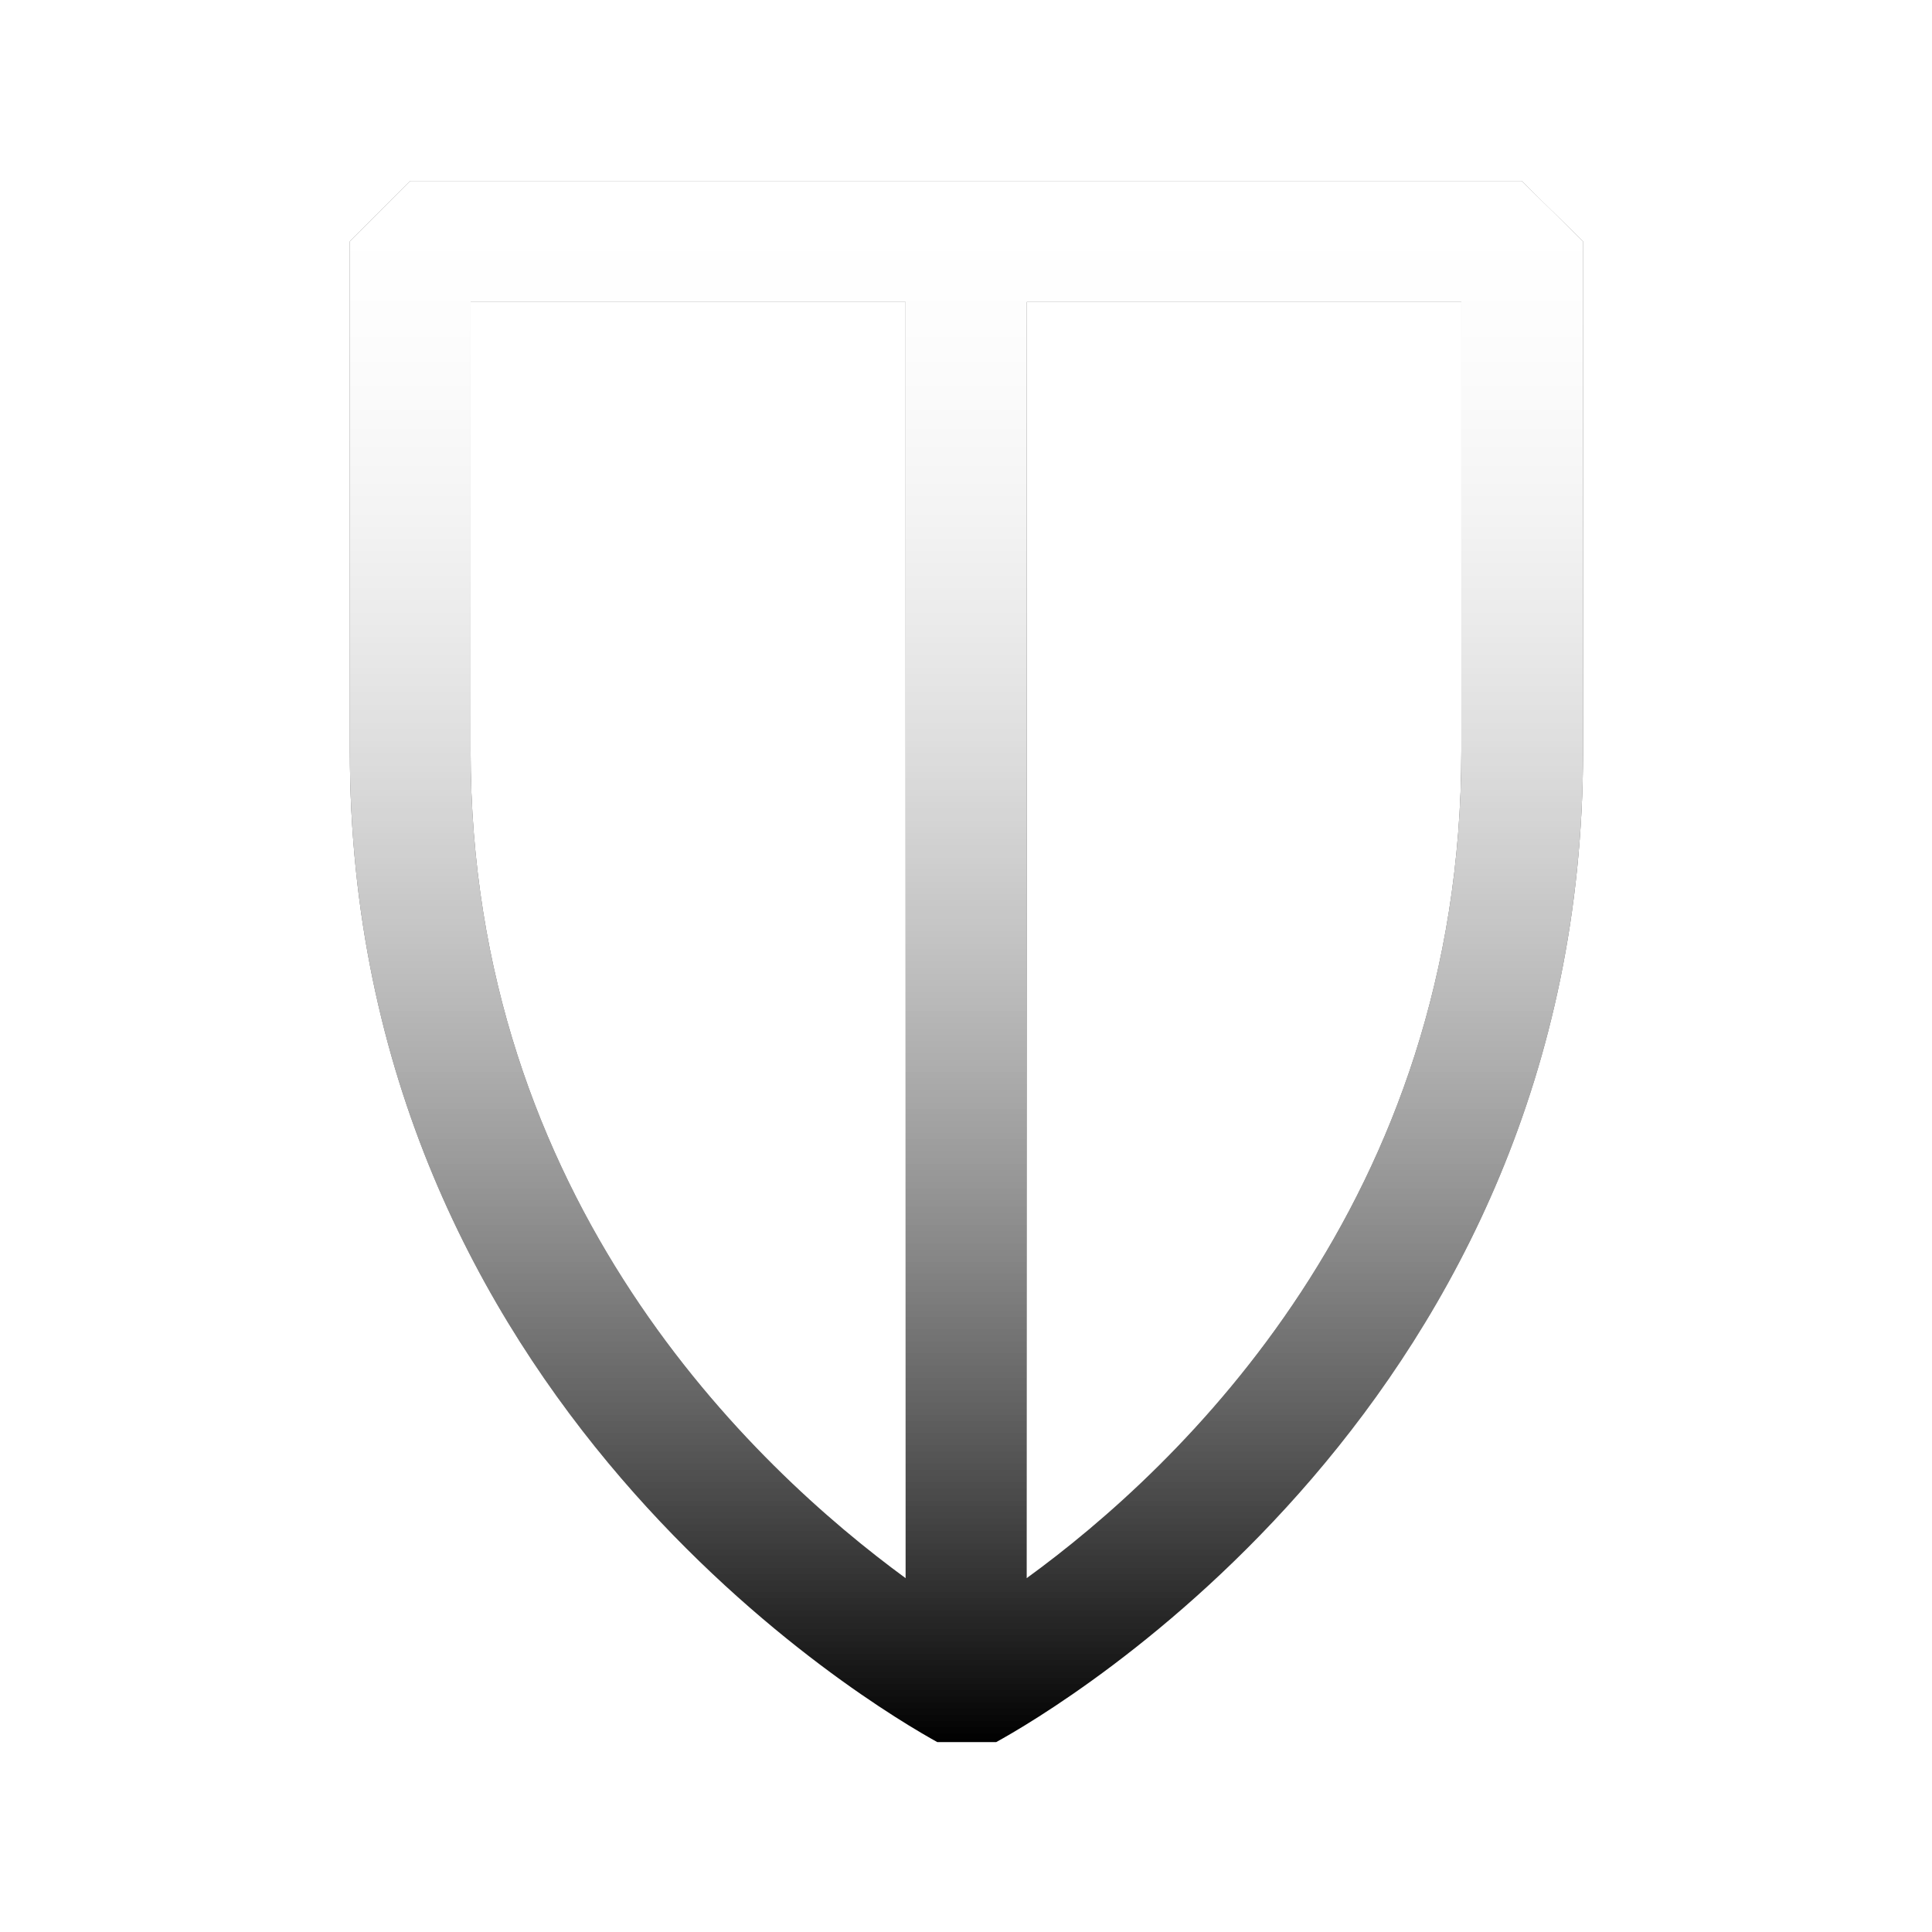
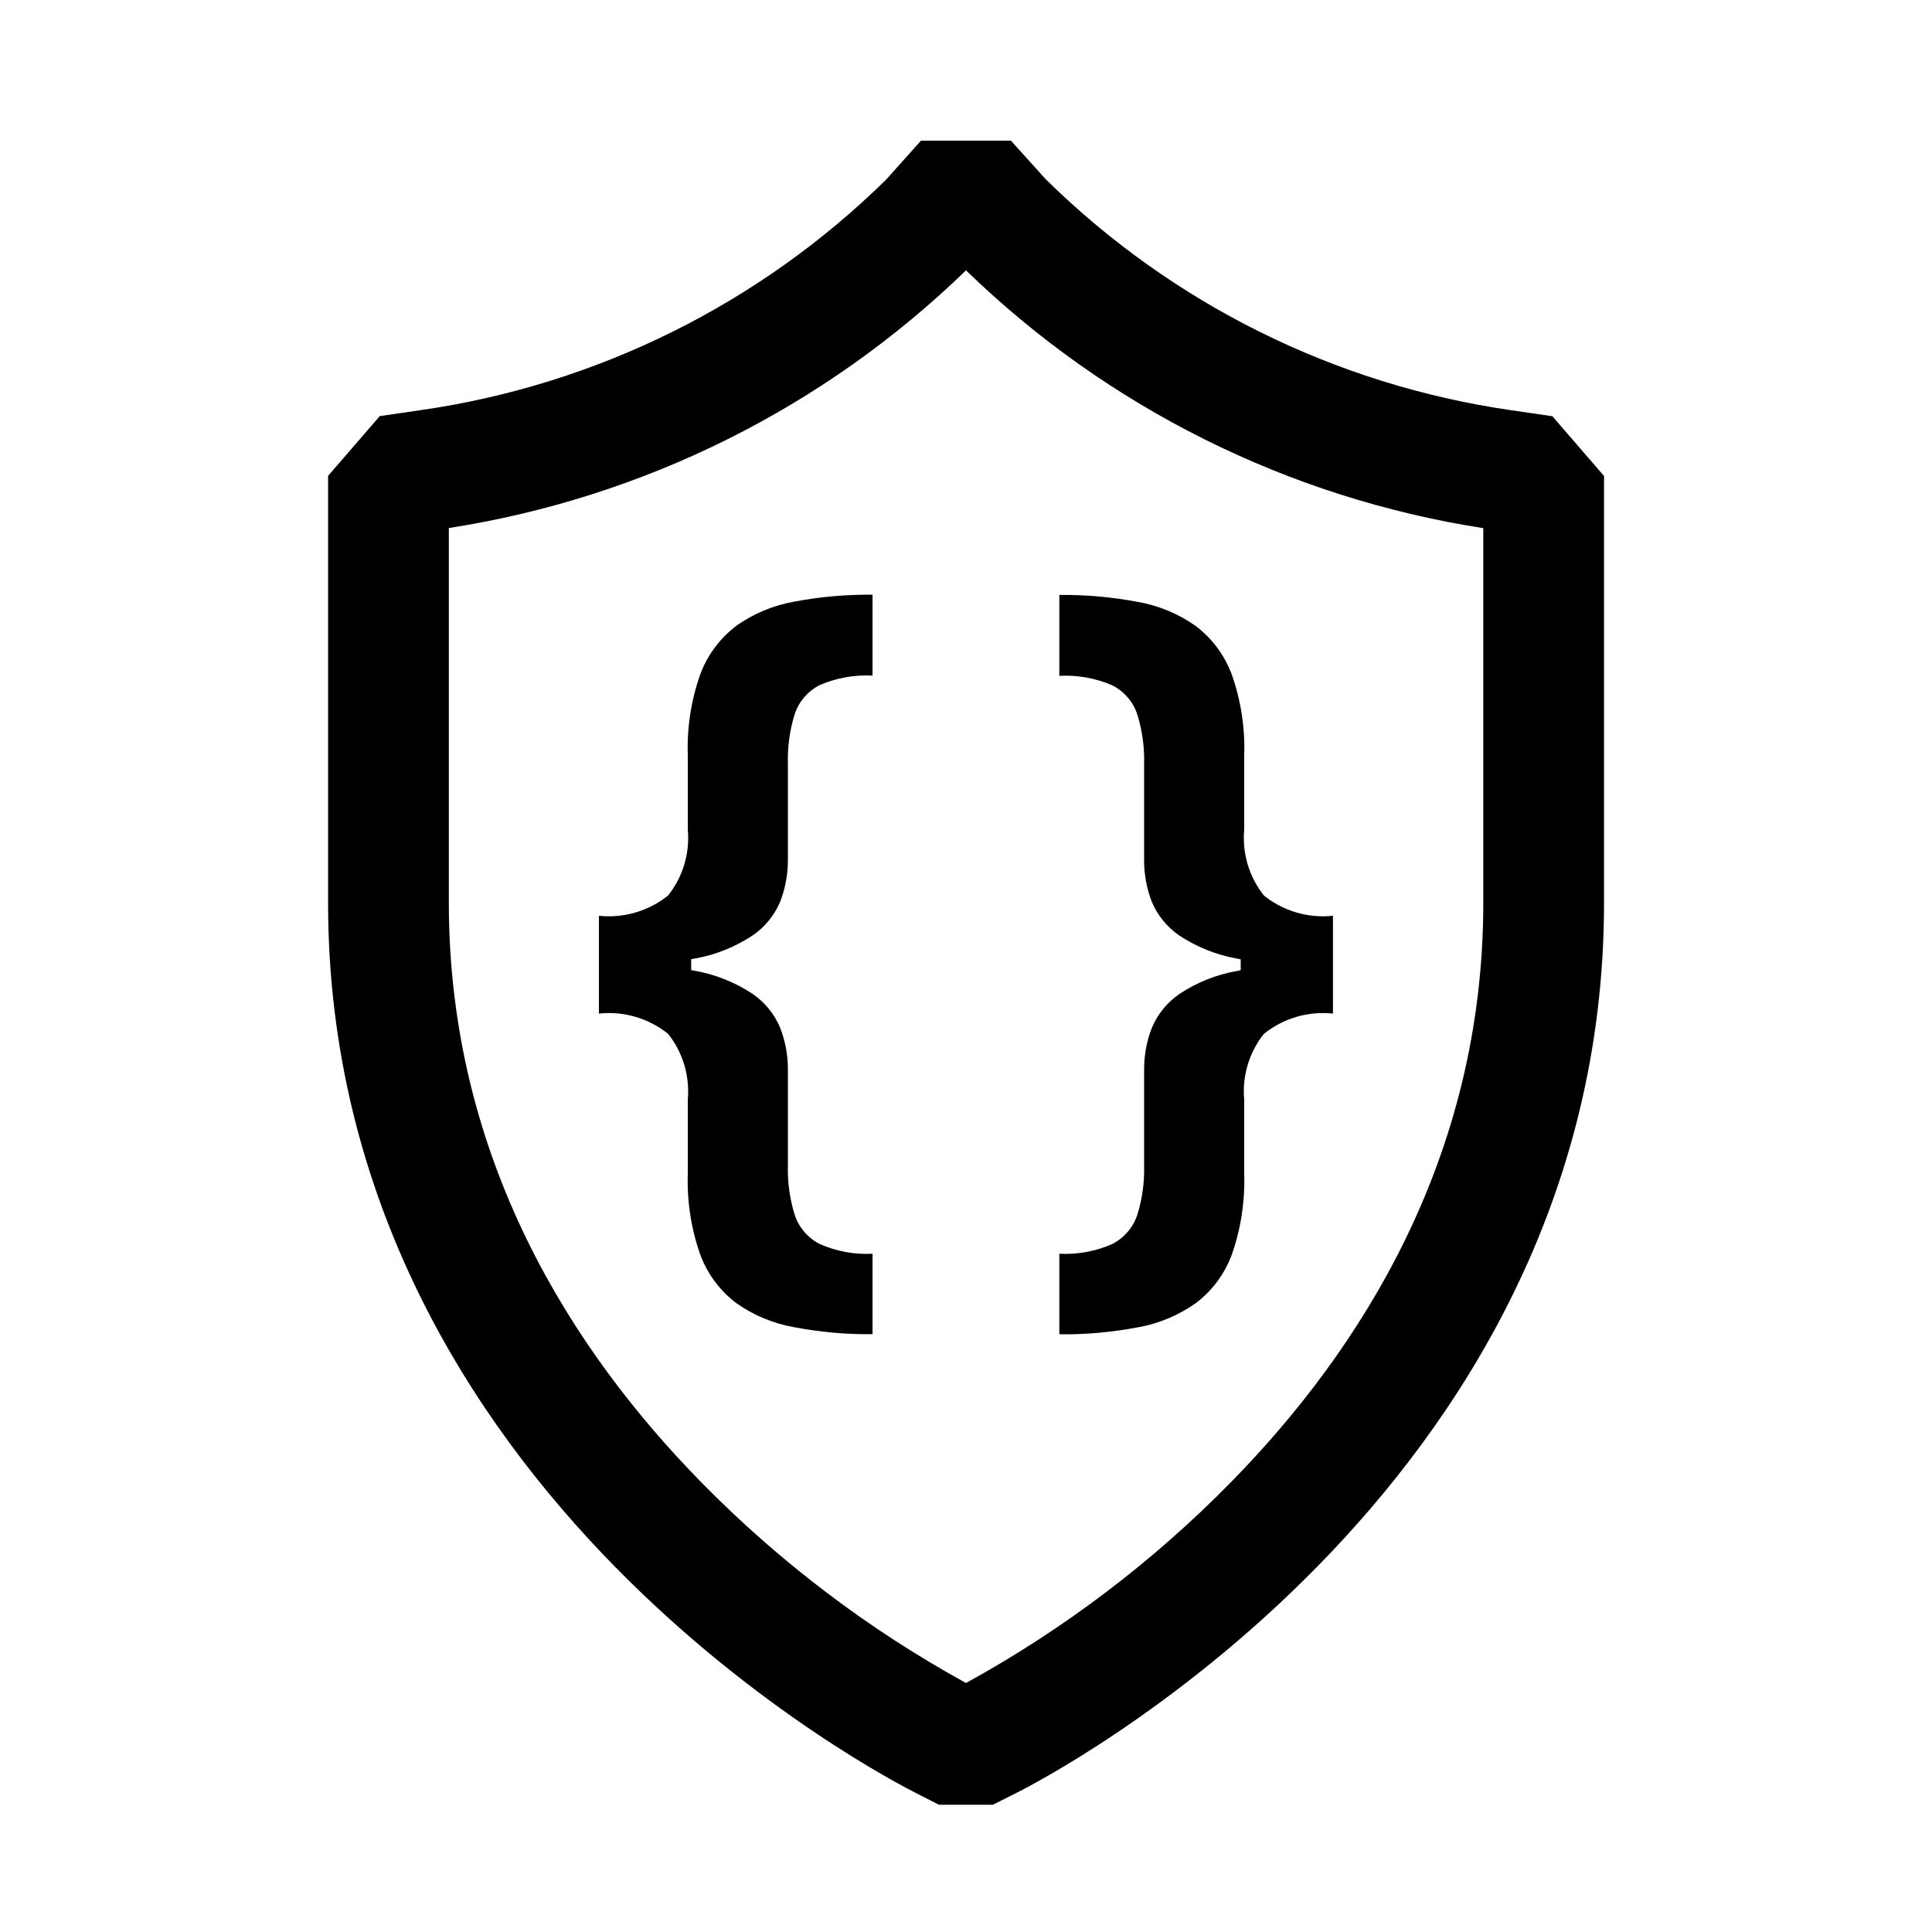
- <svg xmlns="http://www.w3.org/2000/svg" width="48" height="48" viewBox="0 0 48 48">
-   <path d="M37.807 4.5H10.192L8.692 6V18.66C8.692 34.822 21.795 42.458 23.287 43.282H24.75C26.25 42.458 39.33 34.822 39.33 18.66V6L37.807 4.5ZM11.692 18.66V7.5H22.5V39.21C18.75 36.465 11.692 29.85 11.692 18.66ZM36.307 18.66C36.307 29.85 29.287 36.465 25.507 39.21V7.5H36.307V18.66Z" />
-   <path d="M37.807 4.5H10.192L8.692 6V18.66C8.692 34.822 21.795 42.458 23.287 43.282H24.75C26.25 42.458 39.33 34.822 39.33 18.66V6L37.807 4.5ZM11.692 18.66V7.5H22.5V39.21C18.75 36.465 11.692 29.85 11.692 18.66ZM36.307 18.66C36.307 29.85 29.287 36.465 25.507 39.21V7.5H36.307V18.66Z" fill="url(#paint0_linear)" />
-   <path d="M37.807 4.5H10.192L8.692 6V18.66C8.692 34.822 21.795 42.458 23.287 43.282H24.75C26.25 42.458 39.33 34.822 39.33 18.66V6L37.807 4.5ZM11.692 18.66V7.5H22.5V39.21C18.75 36.465 11.692 29.85 11.692 18.66ZM36.307 18.66C36.307 29.85 29.287 36.465 25.507 39.21V7.5H36.307V18.66Z" fill="url(#paint1_linear)" />
-   <defs>
-     <linearGradient id="paint0_linear" x1="24.011" y1="4.5" x2="24.011" y2="43.282" gradientUnits="userSpaceOnUse">
-       <stop stop-color="white" />
-       <stop offset="1" stop-color="white" stop-opacity="0" />
-     </linearGradient>
-     <linearGradient id="paint1_linear" x1="24.011" y1="4.5" x2="24.011" y2="43.282" gradientUnits="userSpaceOnUse">
-       <stop stop-color="white" />
-       <stop offset="1" stop-color="white" stop-opacity="0" />
-     </linearGradient>
-   </defs>
+ <svg xmlns="http://www.w3.org/2000/svg" viewBox="0 0 16 16">
+   <path d="M6.098 5.183a.891.891 0 00-.3.405c-.075.214-.11.44-.102.668v.614a.765.765 0 01-.163.546.783.783 0 01-.573.168v.81a.782.782 0 01.573.168c.123.154.18.35.163.545v.613a1.84 1.84 0 00.102.667.889.889 0 00.3.405c.144.102.309.17.482.2.213.04.43.06.646.057v-.666a.957.957 0 01-.436-.08.42.42 0 01-.208-.24 1.267 1.267 0 01-.057-.413v-.791a.946.946 0 00-.063-.345.642.642 0 00-.229-.283 1.275 1.275 0 00-.492-.194c-.006 0-.012-.002-.017-.003v-.09a.488.488 0 01.017-.004c.007 0 .013-.002.019-.003.169-.03.33-.096.473-.19a.64.64 0 00.23-.284.953.953 0 00.062-.347v-.791c-.004-.14.015-.279.057-.412a.415.415 0 01.208-.24.973.973 0 01.436-.078v-.67a3.33 3.33 0 00-.646.057c-.173.03-.338.099-.482.2zM10.304 6.87a.765.765 0 00.163.546c.161.13.367.19.572.168v.81a.782.782 0 00-.572.168.764.764 0 00-.163.546v.612c.007.227-.027.454-.102.668a.889.889 0 01-.3.405c-.144.101-.309.17-.482.2-.213.04-.43.06-.647.057v-.667c.15.008.3-.02.437-.08a.42.42 0 00.208-.24c.042-.134.061-.273.057-.413V8.86c0-.118.02-.235.063-.345a.64.64 0 01.229-.283c.143-.095.304-.16.473-.19l.021-.004.014-.003v-.09l-.017-.004-.018-.003a1.278 1.278 0 01-.473-.19.64.64 0 01-.23-.284.953.953 0 01-.062-.347v-.79a1.267 1.267 0 00-.057-.412.415.415 0 00-.208-.24.973.973 0 00-.437-.078v-.67a3.33 3.33 0 01.647.057c.173.03.338.098.482.2a.892.892 0 01.3.405c.075.214.11.44.102.668v.614z" />
+   <path fill-rule="evenodd" d="M7.627 1.165h.745l.289.32a6.896 6.896 0 003.852 1.912l.343.05.428.495v3.534c0 2.463-1.191 4.292-2.375 5.498-1.182 1.205-2.387 1.823-2.507 1.882l-.179.09h-.447l-.177-.09c-.12-.06-1.326-.678-2.507-1.882-1.184-1.206-2.375-3.035-2.375-5.498V3.941l.428-.495.343-.05a6.896 6.896 0 003.852-1.91l.287-.321zM8 2.239a7.896 7.896 0 01-4.283 2.134v3.103c0 2.115 1.018 3.706 2.089 4.798A9.438 9.438 0 008 13.938a9.437 9.437 0 002.195-1.664c1.071-1.092 2.089-2.683 2.089-4.798V4.374A7.897 7.897 0 018 2.239z" />
</svg>
